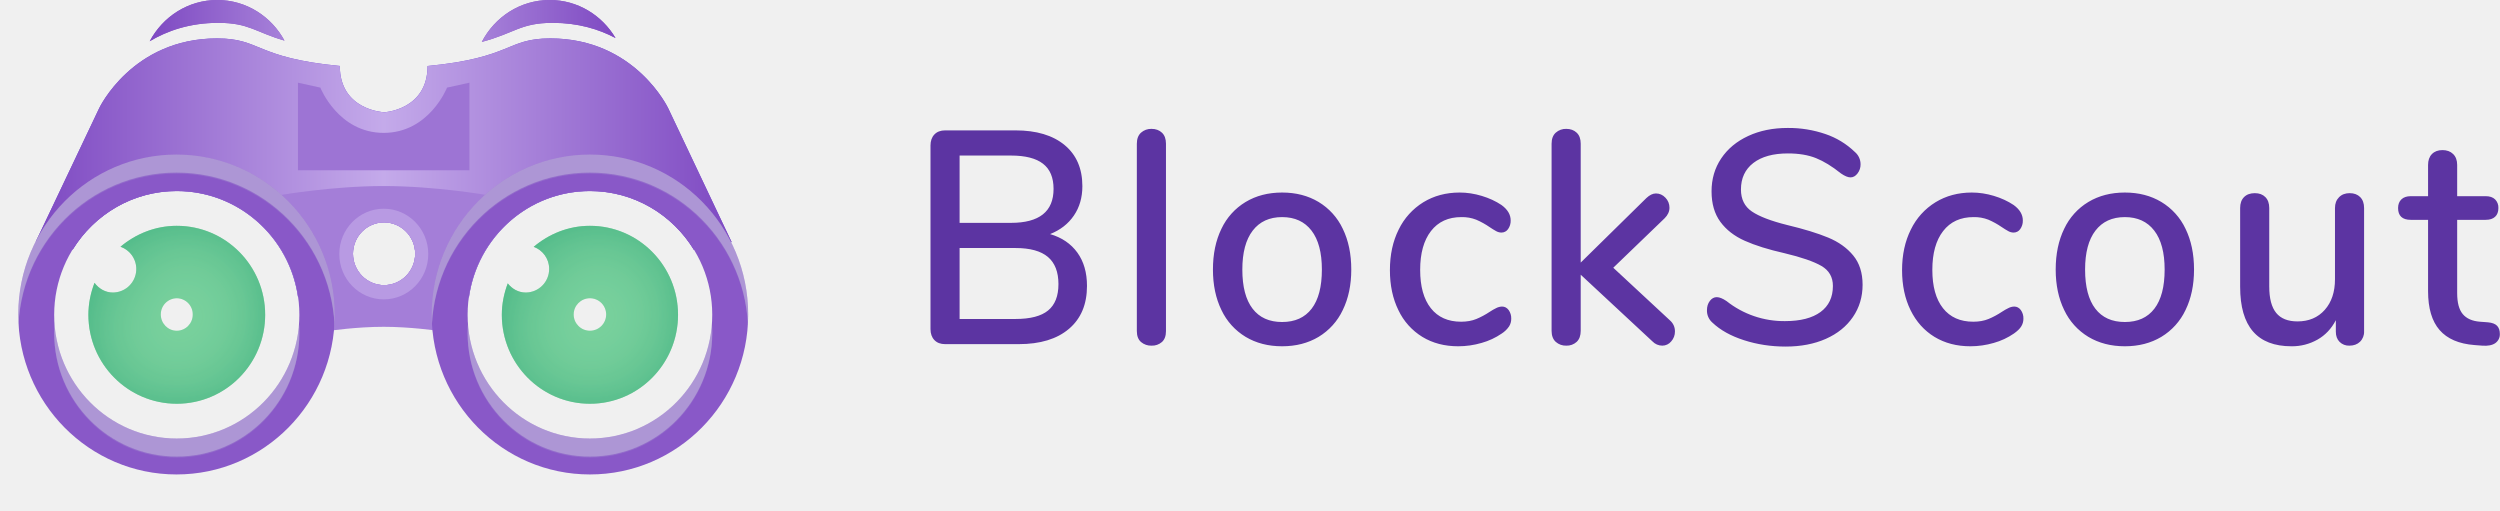
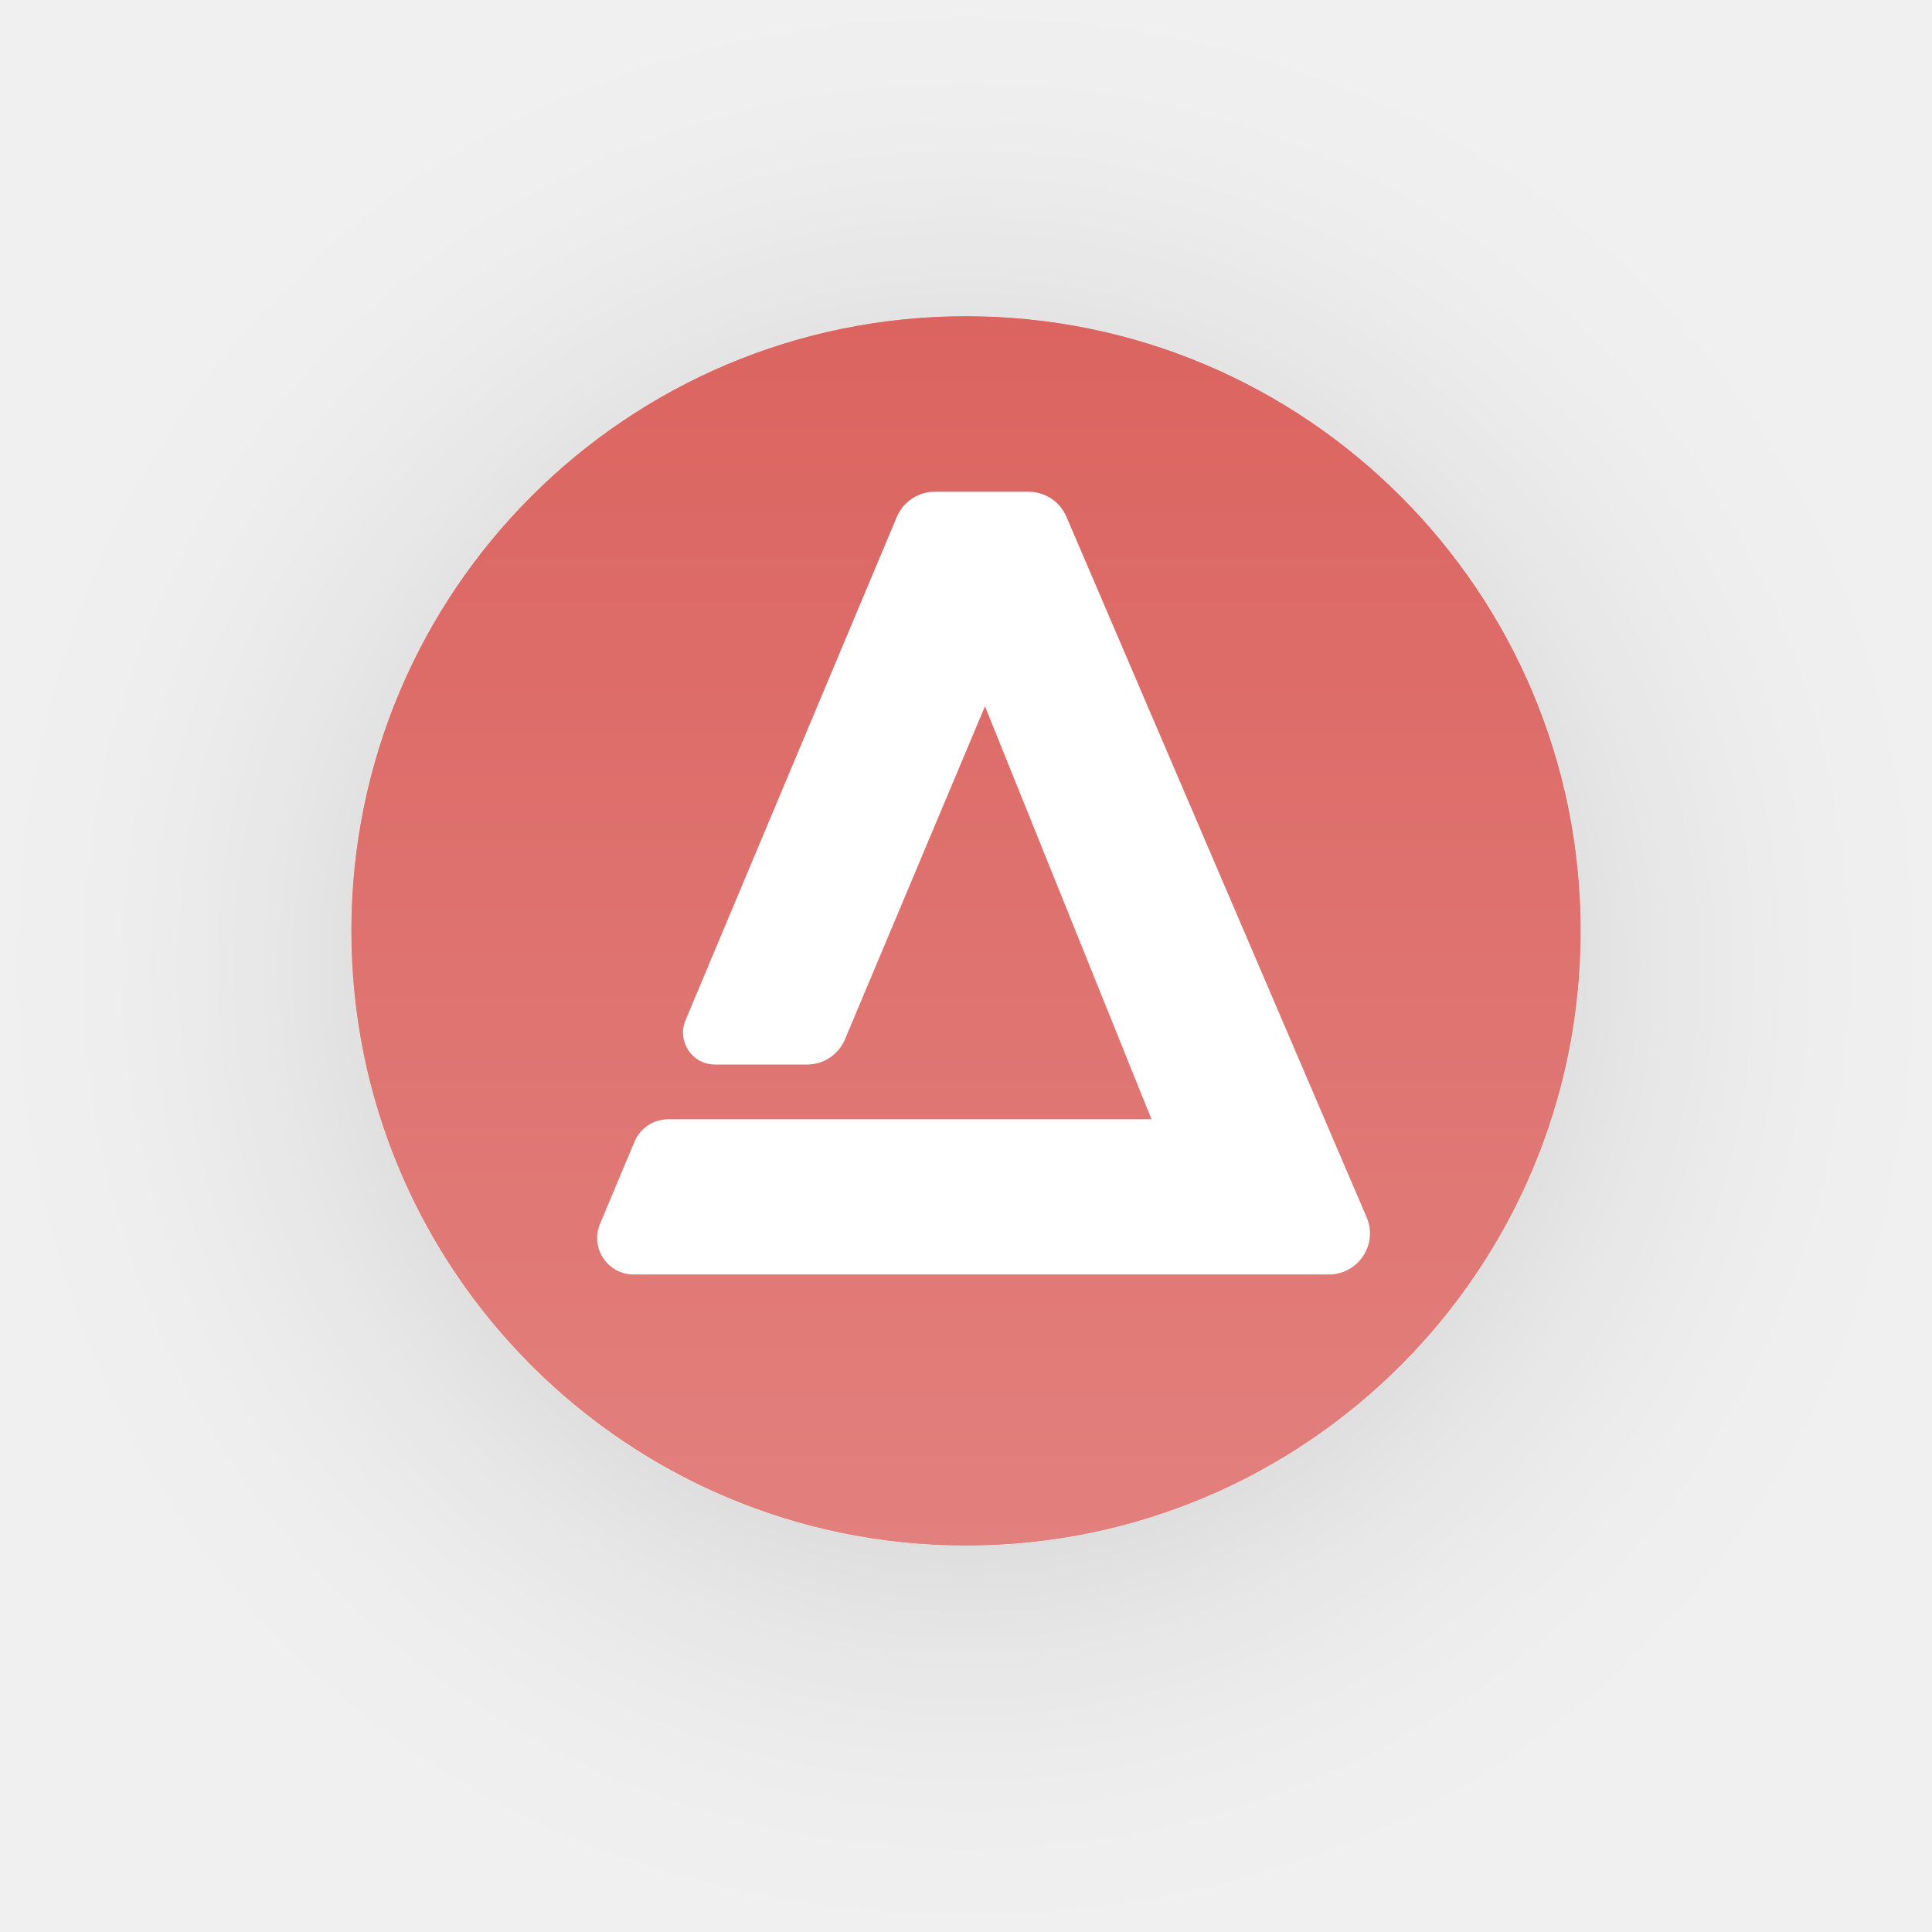
- <svg xmlns="http://www.w3.org/2000/svg" height="28" width="137">
-   <linearGradient id="a" x1="0%" y1="0%" y2="0%">
-     <stop offset="0" stop-color="#7e49c2" />
-     <stop offset=".5" stop-color="#c4aaea" />
-     <stop offset="1" stop-color="#7e49c2" />
-   </linearGradient>
-   <filter id="b">
-     <feOffset dy="1" in="SourceAlpha" />
-     <feGaussianBlur result="blurOut" />
-     <feFlood flood-color="#f6f6f6" result="floodOut" />
-     <feComposite in="floodOut" in2="blurOut" operator="out" result="compOut" />
-     <feComposite in="compOut" in2="SourceAlpha" operator="in" />
-     <feComponentTransfer>
-       <feFuncA slope=".25" type="linear" />
-     </feComponentTransfer>
-     <feBlend in2="SourceGraphic" />
-   </filter>
-   <filter id="c">
-     <feOffset in="SourceAlpha" />
-     <feGaussianBlur result="blurOut" stdDeviation="2.236" />
-     <feFlood flood-color="#35b080" result="floodOut" />
-     <feComposite in="floodOut" in2="blurOut" operator="out" result="compOut" />
-     <feComposite in="compOut" in2="SourceAlpha" operator="in" />
-     <feComponentTransfer>
-       <feFuncA type="linear" />
-     </feComponentTransfer>
-     <feBlend in2="SourceGraphic" />
-   </filter>
-   <filter id="d">
-     <feOffset dy="1" in="SourceAlpha" />
-     <feGaussianBlur result="blurOut" />
-     <feFlood flood-color="#f6f6f6" result="floodOut" />
-     <feComposite in="floodOut" in2="blurOut" operator="out" result="compOut" />
-     <feComposite in="compOut" in2="SourceAlpha" operator="in" />
-     <feComponentTransfer>
-       <feFuncA slope=".25" type="linear" />
-     </feComponentTransfer>
-     <feBlend in2="SourceGraphic" />
-   </filter>
-   <filter id="e">
-     <feOffset in="SourceAlpha" />
-     <feGaussianBlur result="blurOut" stdDeviation="2.236" />
-     <feFlood flood-color="#35b080" result="floodOut" />
-     <feComposite in="floodOut" in2="blurOut" operator="out" result="compOut" />
-     <feComposite in="compOut" in2="SourceAlpha" operator="in" />
-     <feComponentTransfer>
-       <feFuncA type="linear" />
-     </feComponentTransfer>
-     <feBlend in2="SourceGraphic" />
-   </filter>
-   <path d="m30.285 1.252c-1.758 0-2.069.563-3.882 1.045.706-1.36 2.099-2.297 3.722-2.297 1.539 0 2.871.842 3.608 2.086-.913-.485-2.05-.834-3.448-.834zm-22.081 1.008c.712-1.339 2.093-2.26 3.702-2.26 1.595 0 2.967.906 3.684 2.226-1.596-.464-1.952-.974-3.626-.974-1.562 0-2.798.435-3.76 1.008z" fill="#8957c8" fill-rule="evenodd" />
-   <path d="m30.285 1.252c-1.758 0-2.069.563-3.882 1.045.706-1.36 2.099-2.297 3.722-2.297 1.539 0 2.871.842 3.608 2.086-.913-.485-2.05-.834-3.448-.834zm-22.081 1.008c.712-1.339 2.093-2.26 3.702-2.26 1.595 0 2.967.906 3.684 2.226-1.596-.464-1.952-.974-3.626-.974-1.562 0-2.798.435-3.76 1.008z" fill="url(#a)" />
-   <path d="m38.029 13.695c-1.181-1.933-3.289-3.226-5.701-3.226-3.376 0-6.161 2.527-6.627 5.812l-4.674.98v-.027l-4.702-.984c-.48-3.27-3.264-5.781-6.638-5.781-2.405 0-4.51 1.28-5.697 3.199l-2.029-.425 3.472-7.309s1.804-3.83 6.462-3.83c2.416 0 2.076 1.063 6.728 1.51 0 2.421 2.404 2.535 2.404 2.535v.008s2.403-.115 2.403-2.54c4.653-.448 4.312-1.513 6.729-1.513 4.658 0 6.462 3.836 6.462 3.836l3.471 7.323zm-16.982-1.508c-.941 0-1.703.77-1.703 1.719s.762 1.719 1.703 1.719c.94 0 1.703-.77 1.703-1.719s-.763-1.719-1.703-1.719z" fill="#704ad5" fill-rule="evenodd" />
-   <path d="m38.029 13.695c-1.181-1.933-3.289-3.226-5.701-3.226-3.376 0-6.161 2.527-6.627 5.812l-4.674.98v-.027l-4.702-.984c-.48-3.27-3.264-5.781-6.638-5.781-2.405 0-4.51 1.28-5.697 3.199l-2.029-.425 3.472-7.309s1.804-3.83 6.462-3.83c2.416 0 2.076 1.063 6.728 1.51 0 2.421 2.404 2.535 2.404 2.535v.008s2.403-.115 2.403-2.54c4.653-.448 4.312-1.513 6.729-1.513 4.658 0 6.462 3.836 6.462 3.836l3.471 7.323zm-16.982-1.508c-.941 0-1.703.77-1.703 1.719s.762 1.719 1.703 1.719c.94 0 1.703-.77 1.703-1.719s-.763-1.719-1.703-1.719z" fill="url(#a)" />
-   <g fill-rule="evenodd">
-     <path d="m23.964 18.124s-1.477-.215-2.937-.215c-1.477 0-2.938.215-2.938.215l-2.67-7.443s2.8-.486 5.608-.486c2.799 0 5.607.486 5.607.486zm-2.917-5.937c-.941 0-1.703.77-1.703 1.719s.762 1.719 1.703 1.719c.94 0 1.703-.77 1.703-1.719s-.763-1.719-1.703-1.719z" fill="#a47ed8" />
-     <path d="m21.031 16.406c-1.346 0-2.437-1.112-2.437-2.484s1.091-2.484 2.437-2.484 2.438 1.112 2.438 2.484-1.092 2.484-2.438 2.484zm.016-4.219c-.941 0-1.703.77-1.703 1.719s.762 1.719 1.703 1.719c.94 0 1.703-.77 1.703-1.719s-.763-1.719-1.703-1.719z" fill="#b89ae3" />
-     <path d="m16.327 4.531v4.801h9.399v-4.801l-1.228.27s-.976 2.481-3.471 2.481c-2.496 0-3.472-2.481-3.472-2.481z" fill="#9d74d4" />
-     <path d="m32.328 26c-4.789 0-8.672-3.925-8.672-8.766s3.883-8.765 8.672-8.765 8.672 3.924 8.672 8.765-3.883 8.766-8.672 8.766zm0-15.531c-3.702 0-6.703 3.036-6.703 6.781s3.001 6.781 6.703 6.781 6.703-3.036 6.703-6.781-3.001-6.781-6.703-6.781z" fill="#8958c8" filter="url(#b)" />
-     <path d="m32.328 22.125c-2.666 0-4.828-2.183-4.828-4.875 0-.608.124-1.184.325-1.721.235.299.581.502.987.502a1.29 1.29 0 0 0 1.282-1.297c0-.56-.356-1.027-.848-1.208.838-.708 1.904-1.151 3.082-1.151 2.667 0 4.828 2.183 4.828 4.875s-2.161 4.875-4.828 4.875zm0-5.781a.89.89 0 1 0 -.001 1.78.89.89 0 0 0 .001-1.78z" fill="#80d6a1" filter="url(#c)" />
-     <path d="m9.672 26c-4.789 0-8.672-3.925-8.672-8.766s3.883-8.765 8.672-8.765 8.672 3.924 8.672 8.765-3.883 8.766-8.672 8.766zm.015-15.531c-3.71 0-6.718 3.036-6.718 6.781s3.008 6.781 6.718 6.781c3.711 0 6.719-3.036 6.719-6.781s-3.008-6.781-6.719-6.781z" fill="#8958c8" filter="url(#d)" />
-     <path d="m9.687 22.125c-2.675 0-4.843-2.183-4.843-4.875 0-.619.126-1.207.335-1.752.234.316.589.533 1.008.533a1.29 1.29 0 0 0 .414-2.509c.84-.706 1.907-1.147 3.086-1.147 2.676 0 4.844 2.183 4.844 4.875s-2.168 4.875-4.844 4.875zm0-5.781a.882.882 0 0 0 -.875.89c0 .492.392.891.875.891a.883.883 0 0 0 .875-.891.882.882 0 0 0 -.875-.89z" fill="#80d6a1" filter="url(#e)" />
-     <path d="m136.217 12.047h-1.564v4.021c0 .521.103.903.308 1.146.206.244.519.383.94.416l.442.033c.232.022.398.086.498.191.1.106.15.252.15.44a.584.584 0 0 1 -.245.507c-.163.117-.403.164-.719.141l-.426-.033c-.853-.066-1.49-.34-1.911-.822s-.632-1.194-.632-2.135v-3.905h-.948c-.463 0-.695-.216-.695-.648 0-.2.061-.357.182-.474.121-.116.292-.174.513-.174h.948v-1.712c0-.254.071-.454.213-.598s.334-.216.577-.216c.242 0 .437.072.584.216.148.144.221.344.221.598v1.712h1.564c.221 0 .392.058.513.174a.628.628 0 0 1 .182.474c0 .21-.061.371-.182.482s-.292.166-.513.166zm-7.471 6.895a.723.723 0 0 1 -.537-.207c-.137-.139-.205-.324-.205-.557v-.631c-.242.465-.576.82-1.003 1.063a2.825 2.825 0 0 1 -1.429.366c-1.875 0-2.812-1.086-2.812-3.257v-4.32c0-.255.071-.454.213-.598.143-.144.34-.216.593-.216.242 0 .434.072.576.216s.213.343.213.598v4.303c0 .654.127 1.136.38 1.446.252.31.642.465 1.168.465.621 0 1.119-.21 1.493-.631s.561-.981.561-1.678v-3.905c0-.244.073-.44.221-.59.147-.15.342-.224.584-.224s.434.072.577.216c.142.144.213.343.213.598v6.763a.753.753 0 0 1 -.221.564c-.148.144-.343.216-.585.216zm-10.306-.481c-.574.343-1.239.515-1.998.515-.758 0-1.424-.172-1.998-.515a3.406 3.406 0 0 1 -1.326-1.471c-.311-.637-.466-1.376-.466-2.218 0-.853.155-1.598.466-2.235a3.397 3.397 0 0 1 1.326-1.47c.574-.344 1.24-.516 1.998-.516.759 0 1.424.172 1.998.516a3.406 3.406 0 0 1 1.327 1.47c.311.637.466 1.382.466 2.235 0 .842-.155 1.581-.466 2.218a3.414 3.414 0 0 1 -1.327 1.471zm-.387-5.824c-.379-.493-.916-.74-1.611-.74s-1.232.247-1.611.74-.568 1.204-.568 2.135c0 .942.187 1.656.56 2.143.374.488.914.731 1.619.731.706 0 1.245-.243 1.619-.731.374-.487.561-1.201.561-2.143 0-.931-.189-1.642-.569-2.135zm-9.918 4.993c.316 0 .594-.05.837-.15.242-.099.489-.232.742-.399a2.94 2.94 0 0 1 .348-.199.744.744 0 0 1 .316-.083c.147 0 .268.064.363.191a.77.77 0 0 1 .142.474c0 .155-.04.296-.119.423-.078.128-.213.258-.402.391a3.697 3.697 0 0 1 -1.106.515 4.577 4.577 0 0 1 -1.279.183c-.748 0-1.403-.172-1.967-.515-.563-.344-1-.831-1.311-1.463-.31-.631-.466-1.362-.466-2.193 0-.842.161-1.584.482-2.226a3.587 3.587 0 0 1 1.351-1.496c.579-.354 1.242-.532 1.99-.532.4 0 .803.061 1.208.183s.766.288 1.082.499c.337.244.505.526.505.847a.77.77 0 0 1 -.142.474.436.436 0 0 1 -.363.191.6.6 0 0 1 -.284-.075 4.299 4.299 0 0 1 -.364-.224 4.29 4.29 0 0 0 -.734-.407 2.12 2.12 0 0 0 -.814-.142c-.716 0-1.271.255-1.666.765-.395.509-.592 1.218-.592 2.127 0 .908.195 1.609.584 2.101.39.493.943.74 1.659.74zm-10.204-5.301c.927.222 1.677.452 2.251.69s1.032.565 1.374.98c.342.416.514.95.514 1.604 0 .664-.177 1.254-.53 1.769-.352.515-.847.914-1.484 1.197-.637.282-1.372.423-2.204.423-.8 0-1.561-.116-2.282-.349-.721-.232-1.298-.553-1.729-.963a.867.867 0 0 1 -.3-.682c0-.199.052-.368.157-.506.106-.139.232-.208.38-.208.147 0 .326.072.537.216a5.07 5.07 0 0 0 3.206 1.097c.842 0 1.49-.167 1.943-.499.452-.332.679-.808.679-1.429 0-.487-.211-.853-.632-1.097-.421-.243-1.095-.476-2.022-.697-.884-.2-1.611-.427-2.179-.682-.569-.254-1.014-.6-1.335-1.038s-.482-.994-.482-1.67.176-1.277.529-1.803.845-.936 1.477-1.229c.632-.294 1.353-.441 2.164-.441a6.2 6.2 0 0 1 2.069.333 4.298 4.298 0 0 1 1.611.98.88.88 0 0 1 .316.681.794.794 0 0 1 -.166.499c-.11.144-.239.216-.387.216-.137 0-.31-.072-.521-.216-.484-.388-.94-.668-1.366-.839-.427-.172-.94-.258-1.54-.258-.811 0-1.443.175-1.896.523-.452.349-.679.834-.679 1.454 0 .532.2.934.6 1.205.401.272 1.043.518 1.927.739zm-6.839 6.613a.747.747 0 0 1 -.537-.232l-3.932-3.656v3.074c0 .266-.074.468-.222.607a.798.798 0 0 1 -.568.207.829.829 0 0 1 -.577-.207c-.152-.139-.229-.341-.229-.607v-10.252c0-.266.077-.468.229-.606a.825.825 0 0 1 .577-.208c.231 0 .421.069.568.208.148.138.222.34.222.606v6.514l3.601-3.539c.179-.167.352-.25.521-.25.2 0 .374.078.521.233a.771.771 0 0 1 .221.548c0 .211-.089.405-.268.582l-2.812 2.708 3.096 2.875c.19.166.284.371.284.615a.8.8 0 0 1 -.205.548.632.632 0 0 1 -.49.232zm-11.024-1.312c.316 0 .595-.05.837-.15.242-.099.49-.232.742-.399a2.94 2.94 0 0 1 .348-.199.748.748 0 0 1 .316-.083c.147 0 .268.064.363.191a.77.77 0 0 1 .142.474.784.784 0 0 1 -.118.423 1.422 1.422 0 0 1 -.403.391 3.697 3.697 0 0 1 -1.106.515 4.572 4.572 0 0 1 -1.279.183c-.748 0-1.403-.172-1.966-.515a3.444 3.444 0 0 1 -1.311-1.463c-.311-.631-.466-1.362-.466-2.193 0-.842.16-1.584.481-2.226a3.6 3.6 0 0 1 1.351-1.496c.579-.354 1.242-.532 1.99-.532.4 0 .803.061 1.208.183.406.122.766.288 1.082.499.337.244.506.526.506.847a.777.777 0 0 1 -.142.474.436.436 0 0 1 -.364.191.603.603 0 0 1 -.284-.075 4.153 4.153 0 0 1 -.363-.224 4.295 4.295 0 0 0 -.735-.407 2.112 2.112 0 0 0 -.813-.142c-.716 0-1.272.255-1.667.765-.394.509-.592 1.218-.592 2.127 0 .908.195 1.609.585 2.101.389.493.942.74 1.658.74zm-7.81.831c-.574.343-1.24.515-1.998.515-.759 0-1.425-.172-1.998-.515a3.408 3.408 0 0 1 -1.327-1.471c-.311-.637-.466-1.376-.466-2.218 0-.853.155-1.598.466-2.235a3.4 3.4 0 0 1 1.327-1.47c.573-.344 1.239-.516 1.998-.516.758 0 1.424.172 1.998.516a3.404 3.404 0 0 1 1.326 1.47c.311.637.466 1.382.466 2.235 0 .842-.155 1.581-.466 2.218a3.412 3.412 0 0 1 -1.326 1.471zm-.387-5.824c-.379-.493-.916-.74-1.611-.74s-1.232.247-1.611.74-.569 1.204-.569 2.135c0 .942.187 1.656.561 2.143.373.488.913.731 1.619.731.705 0 1.245-.243 1.619-.731.373-.487.56-1.201.56-2.143 0-.931-.189-1.642-.568-2.135zm-8.766 6.305a.847.847 0 0 1 -.577-.199c-.152-.133-.229-.332-.229-.598v-10.269c0-.266.077-.468.229-.606a.825.825 0 0 1 .577-.208c.231 0 .421.069.568.208.148.138.222.34.222.606v10.269c0 .266-.074.465-.222.598a.815.815 0 0 1 -.568.199zm-3.538-3.273c0 1.008-.329 1.792-.987 2.351-.658.56-1.577.839-2.756.839h-4.028c-.253 0-.45-.074-.592-.224-.142-.149-.213-.351-.213-.606v-10.053c0-.255.071-.457.213-.606.142-.15.339-.225.592-.225h3.854c1.147 0 2.045.269 2.693.806.647.538.971 1.288.971 2.252 0 .62-.155 1.157-.466 1.611-.31.455-.745.792-1.303 1.014.642.188 1.14.526 1.493 1.013.353.488.529 1.097.529 1.828zm-1.832-5.317c0-.62-.192-1.08-.577-1.379-.384-.299-.971-.449-1.761-.449h-2.811v3.689h2.811c1.558 0 2.338-.62 2.338-1.861zm-.308 3.73c-.385-.326-.977-.49-1.777-.49h-3.064v3.888h3.064c.811 0 1.406-.155 1.785-.465s.568-.792.568-1.446c0-.664-.192-1.16-.576-1.487z" fill="#5c34a2" />
+ <svg xmlns="http://www.w3.org/2000/svg" width="110" height="110" viewBox="0 0 110 110" fill="none">
+   <g filter="url(#filter0_d)">
+     <circle cx="55" cy="53" r="35" fill="url(#paint0_linear)" />
+     <path d="M40.708 60.61C39.408 60.61 38.528 59.286 39.031 58.087L51.06 29.433C51.425 28.565 52.275 28 53.217 28H58.565C59.501 28 60.346 28.558 60.715 29.417L77.808 69.303C78.47 70.846 77.338 72.563 75.659 72.563H36.081C34.595 72.563 33.589 71.049 34.164 69.679L36.128 65.002C36.452 64.23 37.207 63.728 38.044 63.728H65.564L56.08 40.212L48.107 59.178C47.742 60.046 46.892 60.61 45.951 60.61H40.708Z" fill="white" />
  </g>
+   <defs>
+     <filter id="filter0_d" x="0" y="0" width="110" height="110" filterUnits="userSpaceOnUse" color-interpolation-filters="sRGB">
+       <feFlood flood-opacity="0" result="BackgroundImageFix" />
+       <feColorMatrix in="SourceAlpha" type="matrix" values="0 0 0 0 0 0 0 0 0 0 0 0 0 0 0 0 0 0 127 0" result="hardAlpha" />
+       <feOffset dy="2" />
+       <feGaussianBlur stdDeviation="10" />
+       <feComposite in2="hardAlpha" operator="out" />
+       <feColorMatrix type="matrix" values="0 0 0 0 0 0 0 0 0 0 0 0 0 0 0 0 0 0 0.14 0" />
+       <feBlend mode="normal" in2="BackgroundImageFix" result="effect1_dropShadow" />
+       <feBlend mode="normal" in="SourceGraphic" in2="effect1_dropShadow" result="shape" />
+     </filter>
+     <linearGradient id="paint0_linear" x1="55" y1="18" x2="55" y2="88" gradientUnits="userSpaceOnUse">
+       <stop stop-color="#DB6460" />
+       <stop offset="1" stop-color="#E2807D" />
+     </linearGradient>
+   </defs>
</svg>
